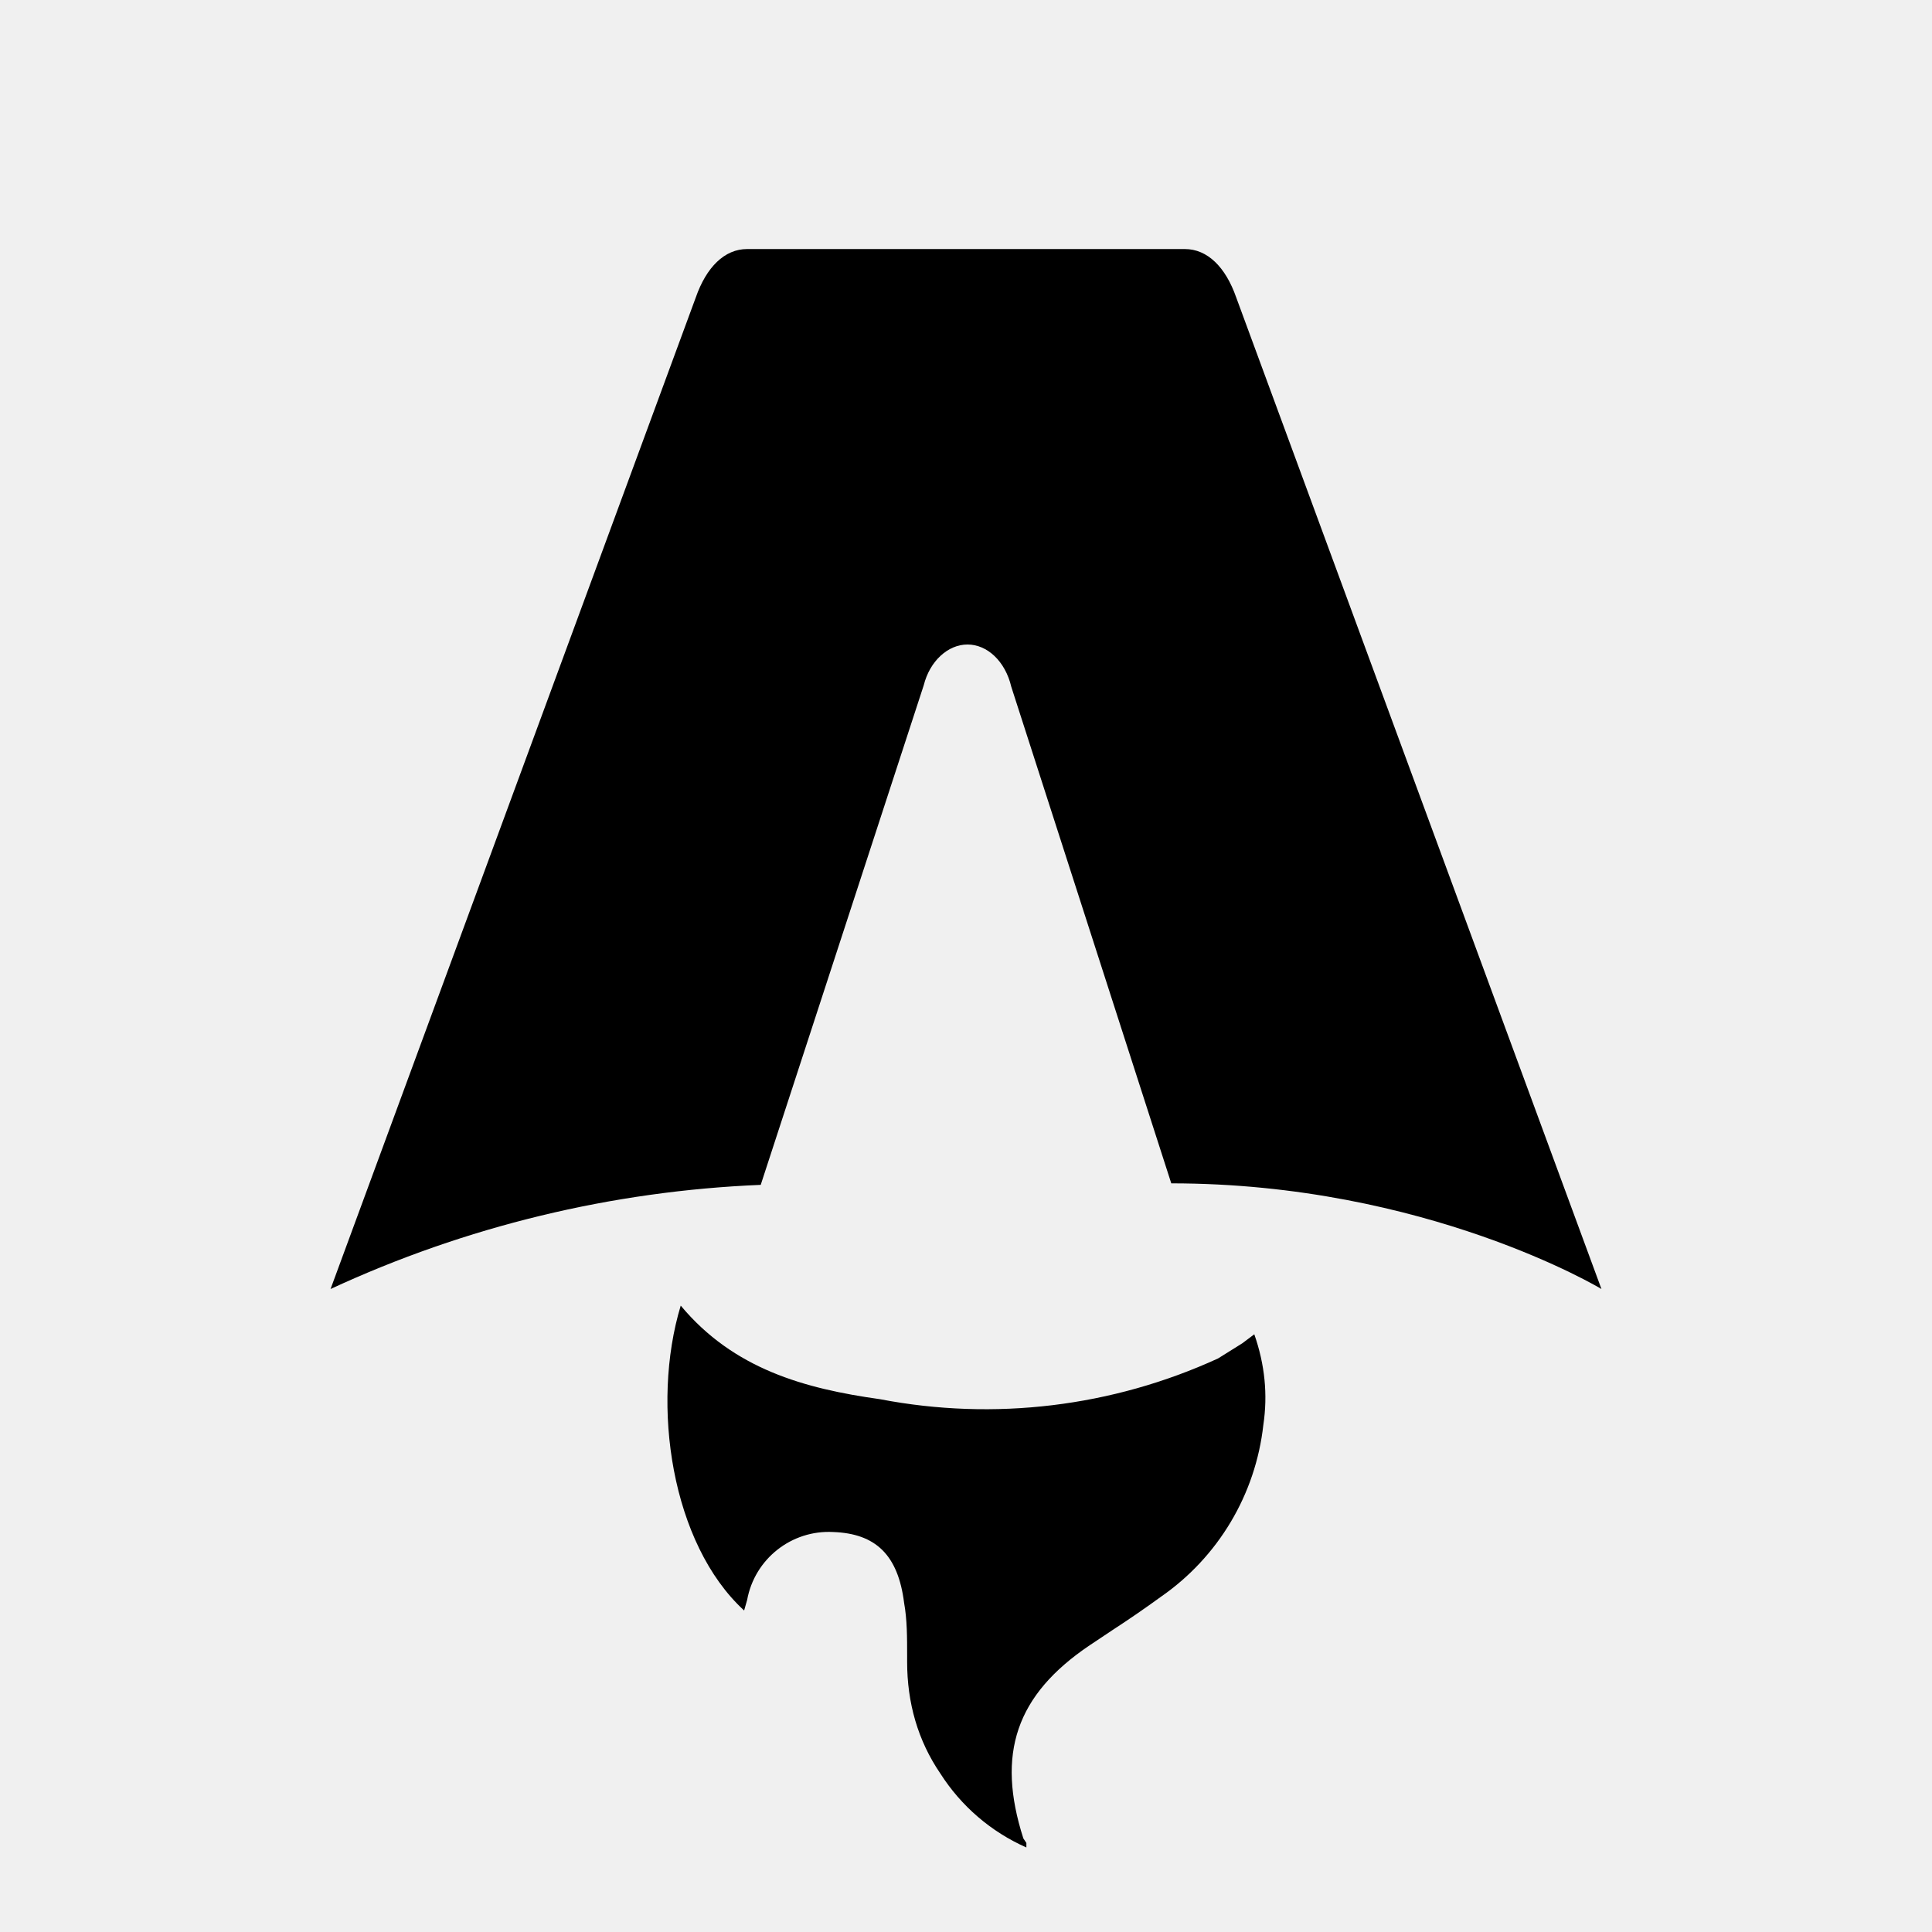
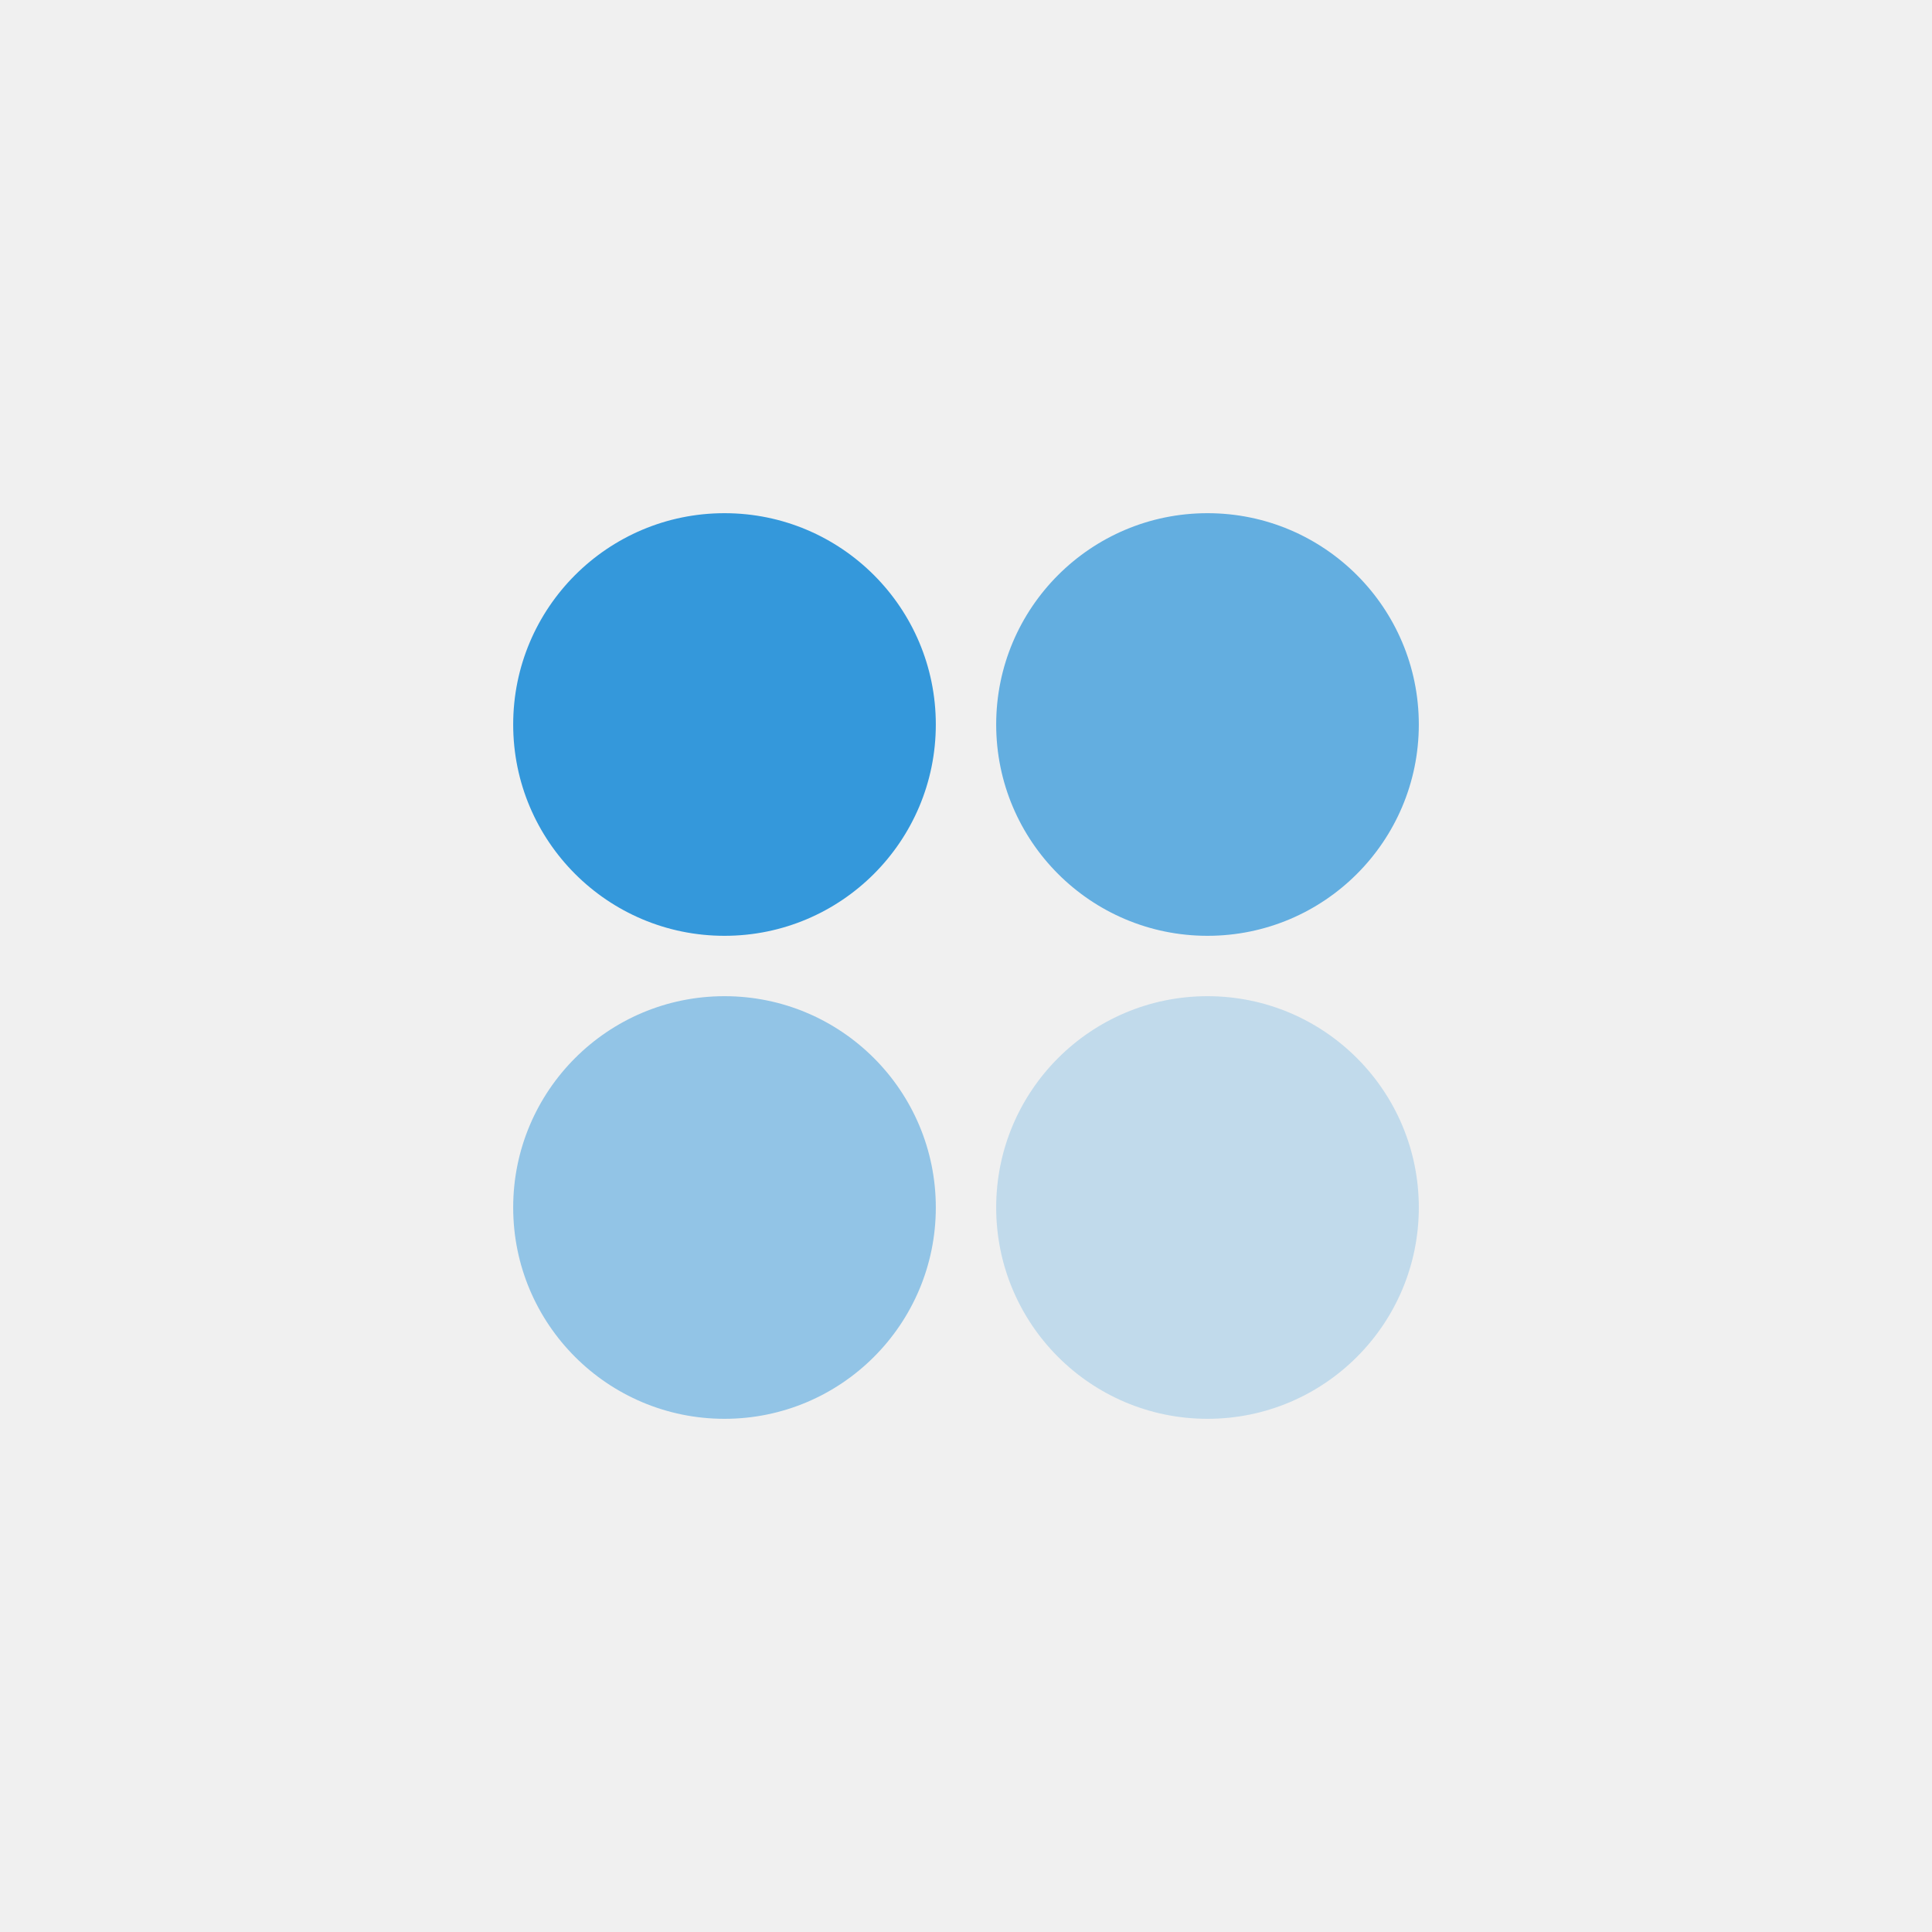
- <svg xmlns="http://www.w3.org/2000/svg" fill="none" viewBox="0 0 128 128">
-   <path d="M50.4 78.5a75.1 75.1 0 0 0-28.5 6.9l24.2-65.7c.7-2 1.9-3.2 3.4-3.2h29c1.5 0 2.7 1.2 3.4 3.2l24.2 65.7s-11.6-7-28.5-7L67 45.5c-.4-1.7-1.6-2.8-2.9-2.8-1.3 0-2.5 1.1-2.9 2.7L50.4 78.5Zm-1.1 28.2Zm-4.2-20.2c-2 6.6-.6 15.8 4.2 20.2a17.5 17.5 0 0 1 .2-.7 5.5 5.5 0 0 1 5.7-4.5c2.8.1 4.3 1.5 4.7 4.7.2 1.1.2 2.3.2 3.5v.4c0 2.7.7 5.2 2.2 7.4a13 13 0 0 0 5.7 4.9v-.3l-.2-.3c-1.8-5.6-.5-9.5 4.4-12.8l1.5-1a73 73 0 0 0 3.2-2.2 16 16 0 0 0 6.8-11.4c.3-2 .1-4-.6-6l-.8.6-1.6 1a37 37 0 0 1-22.4 2.7c-5-.7-9.7-2-13.2-6.2Z" />
-   <style>
-         path { fill: #000; }
-         @media (prefers-color-scheme: dark) {
-             path { fill: #FFF; }
-         }
-     </style>
+ <svg xmlns="http://www.w3.org/2000/svg" viewBox="0 0 128 128" fill="none" aria-hidden="true" role="img">
+   <circle cx="48" cy="48" r="14" fill="#3498db" opacity="1" />
+   <circle cx="80" cy="48" r="14" fill="#3498db" opacity="0.75" />
+   <circle cx="48" cy="80" r="14" fill="#3498db" opacity="0.5" />
+   <circle cx="80" cy="80" r="14" fill="#3498db" opacity="0.25" />
</svg>
